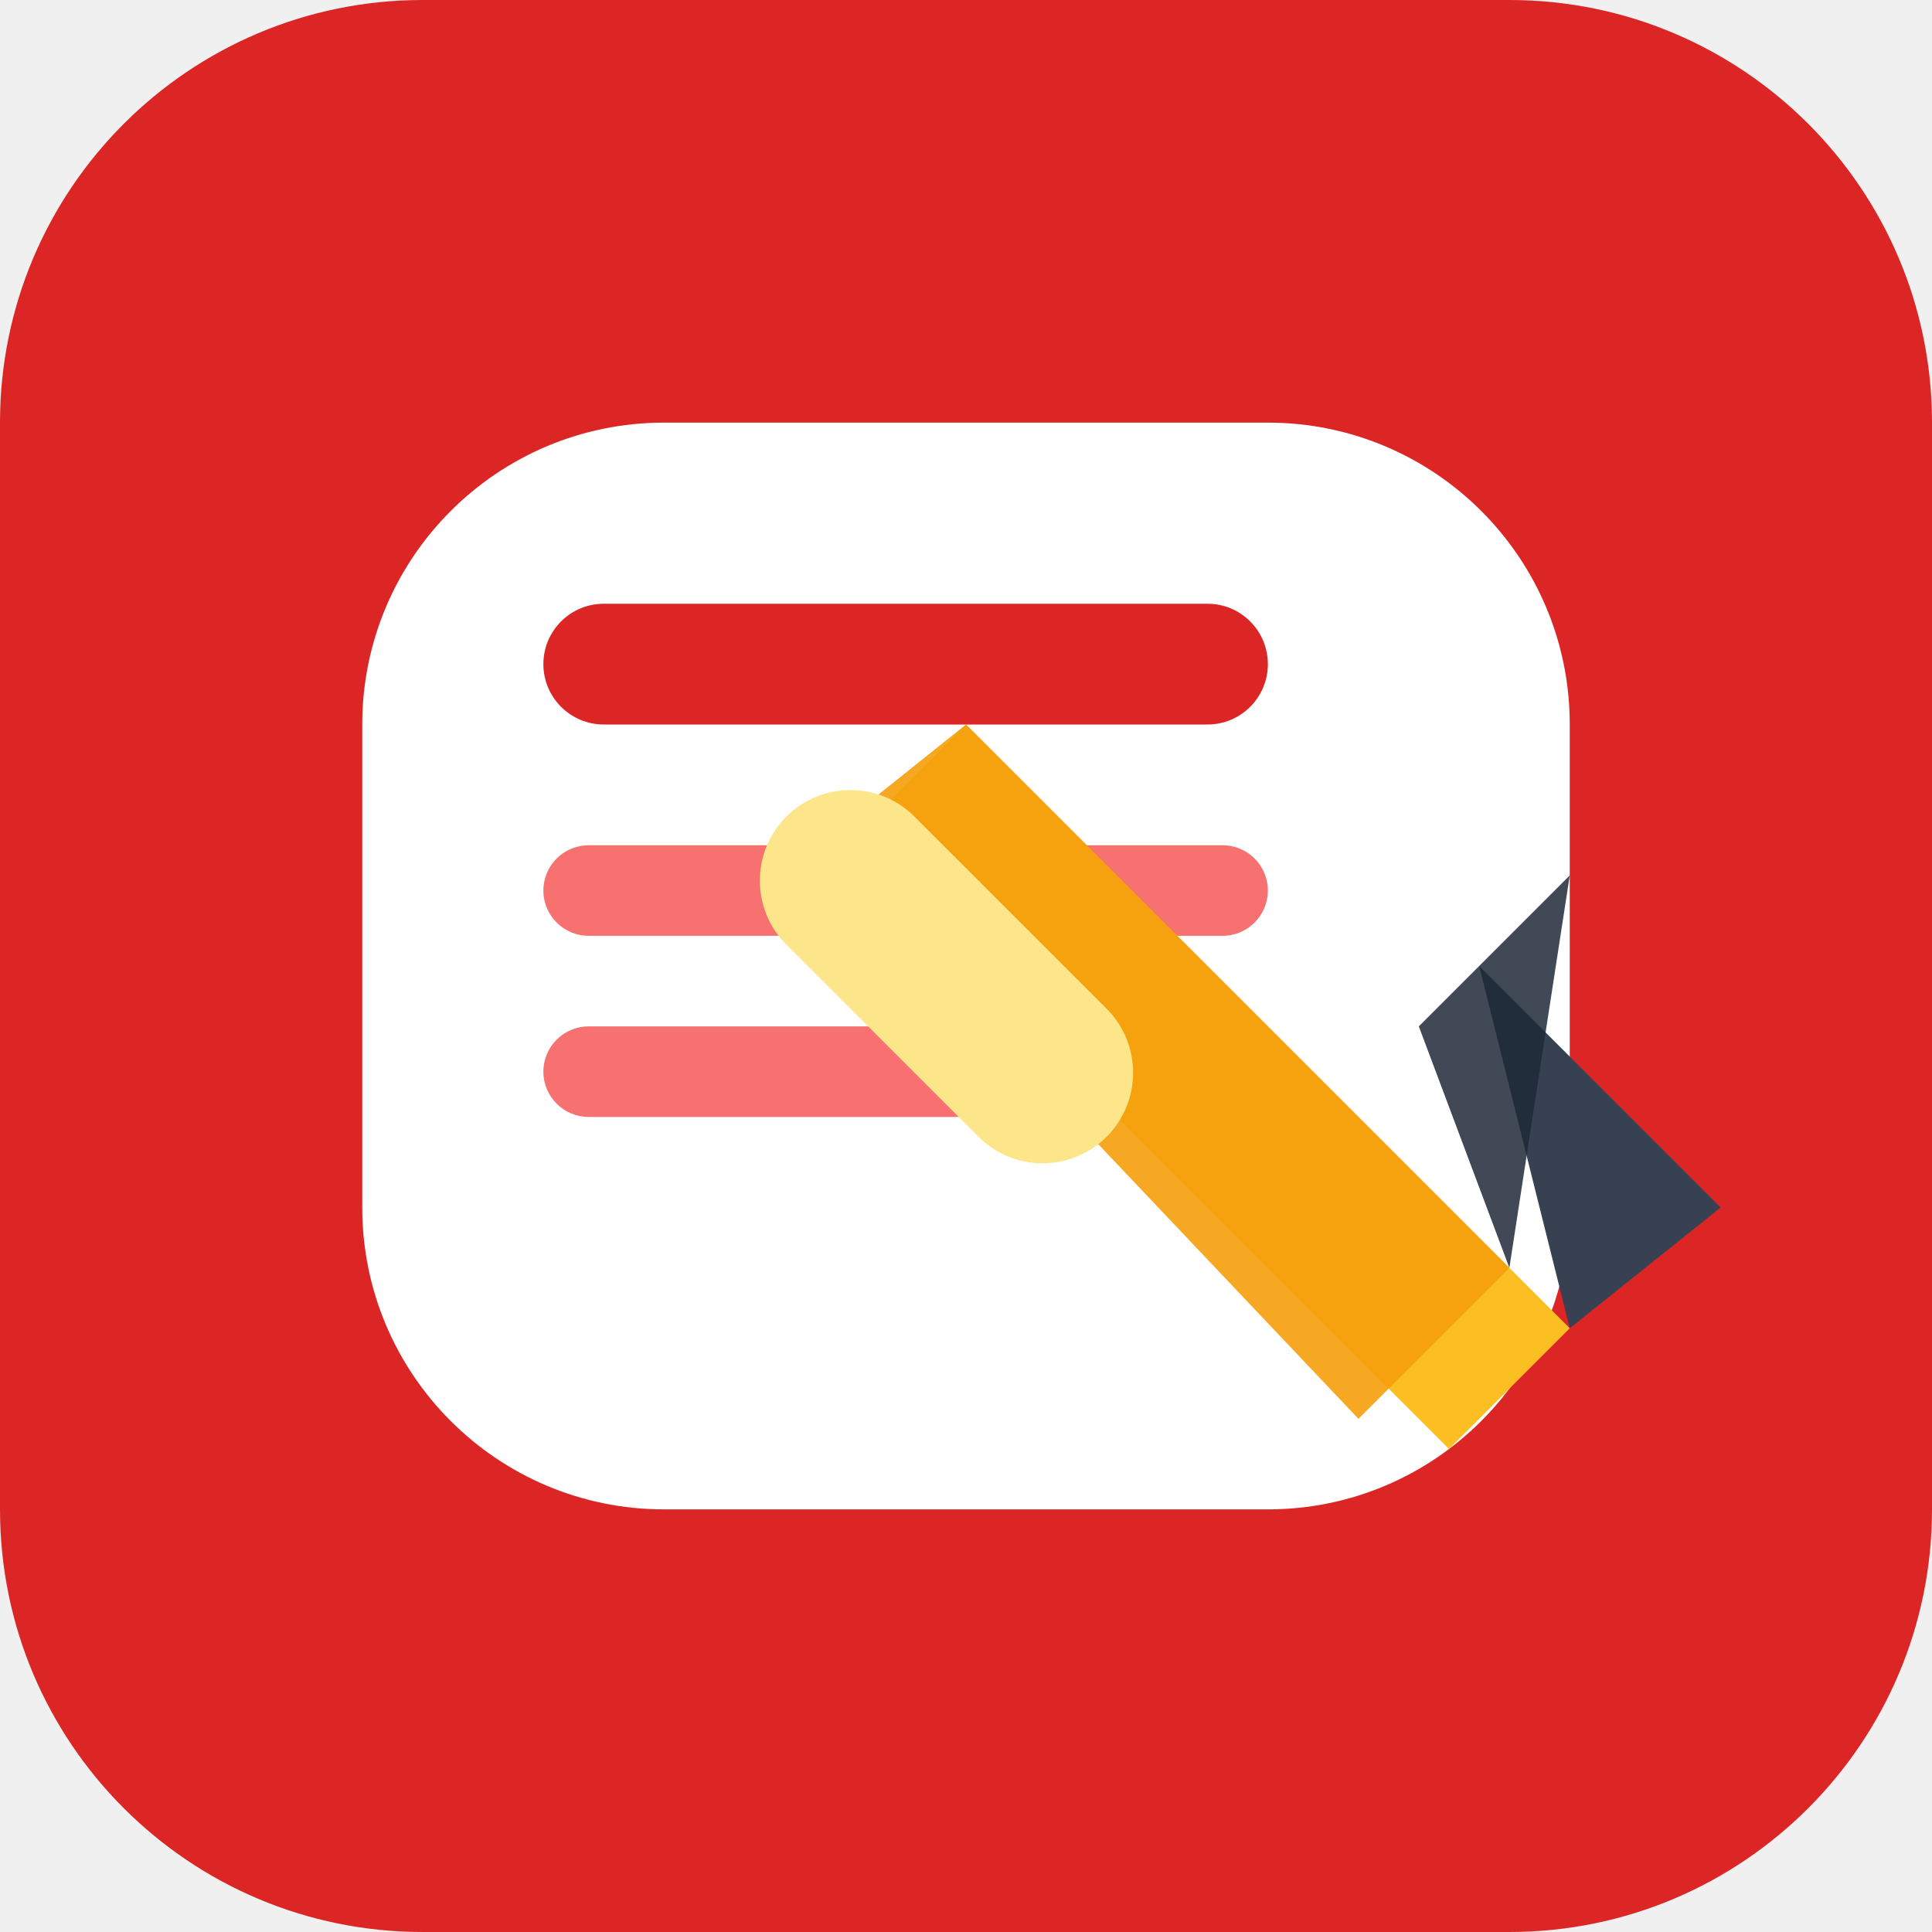
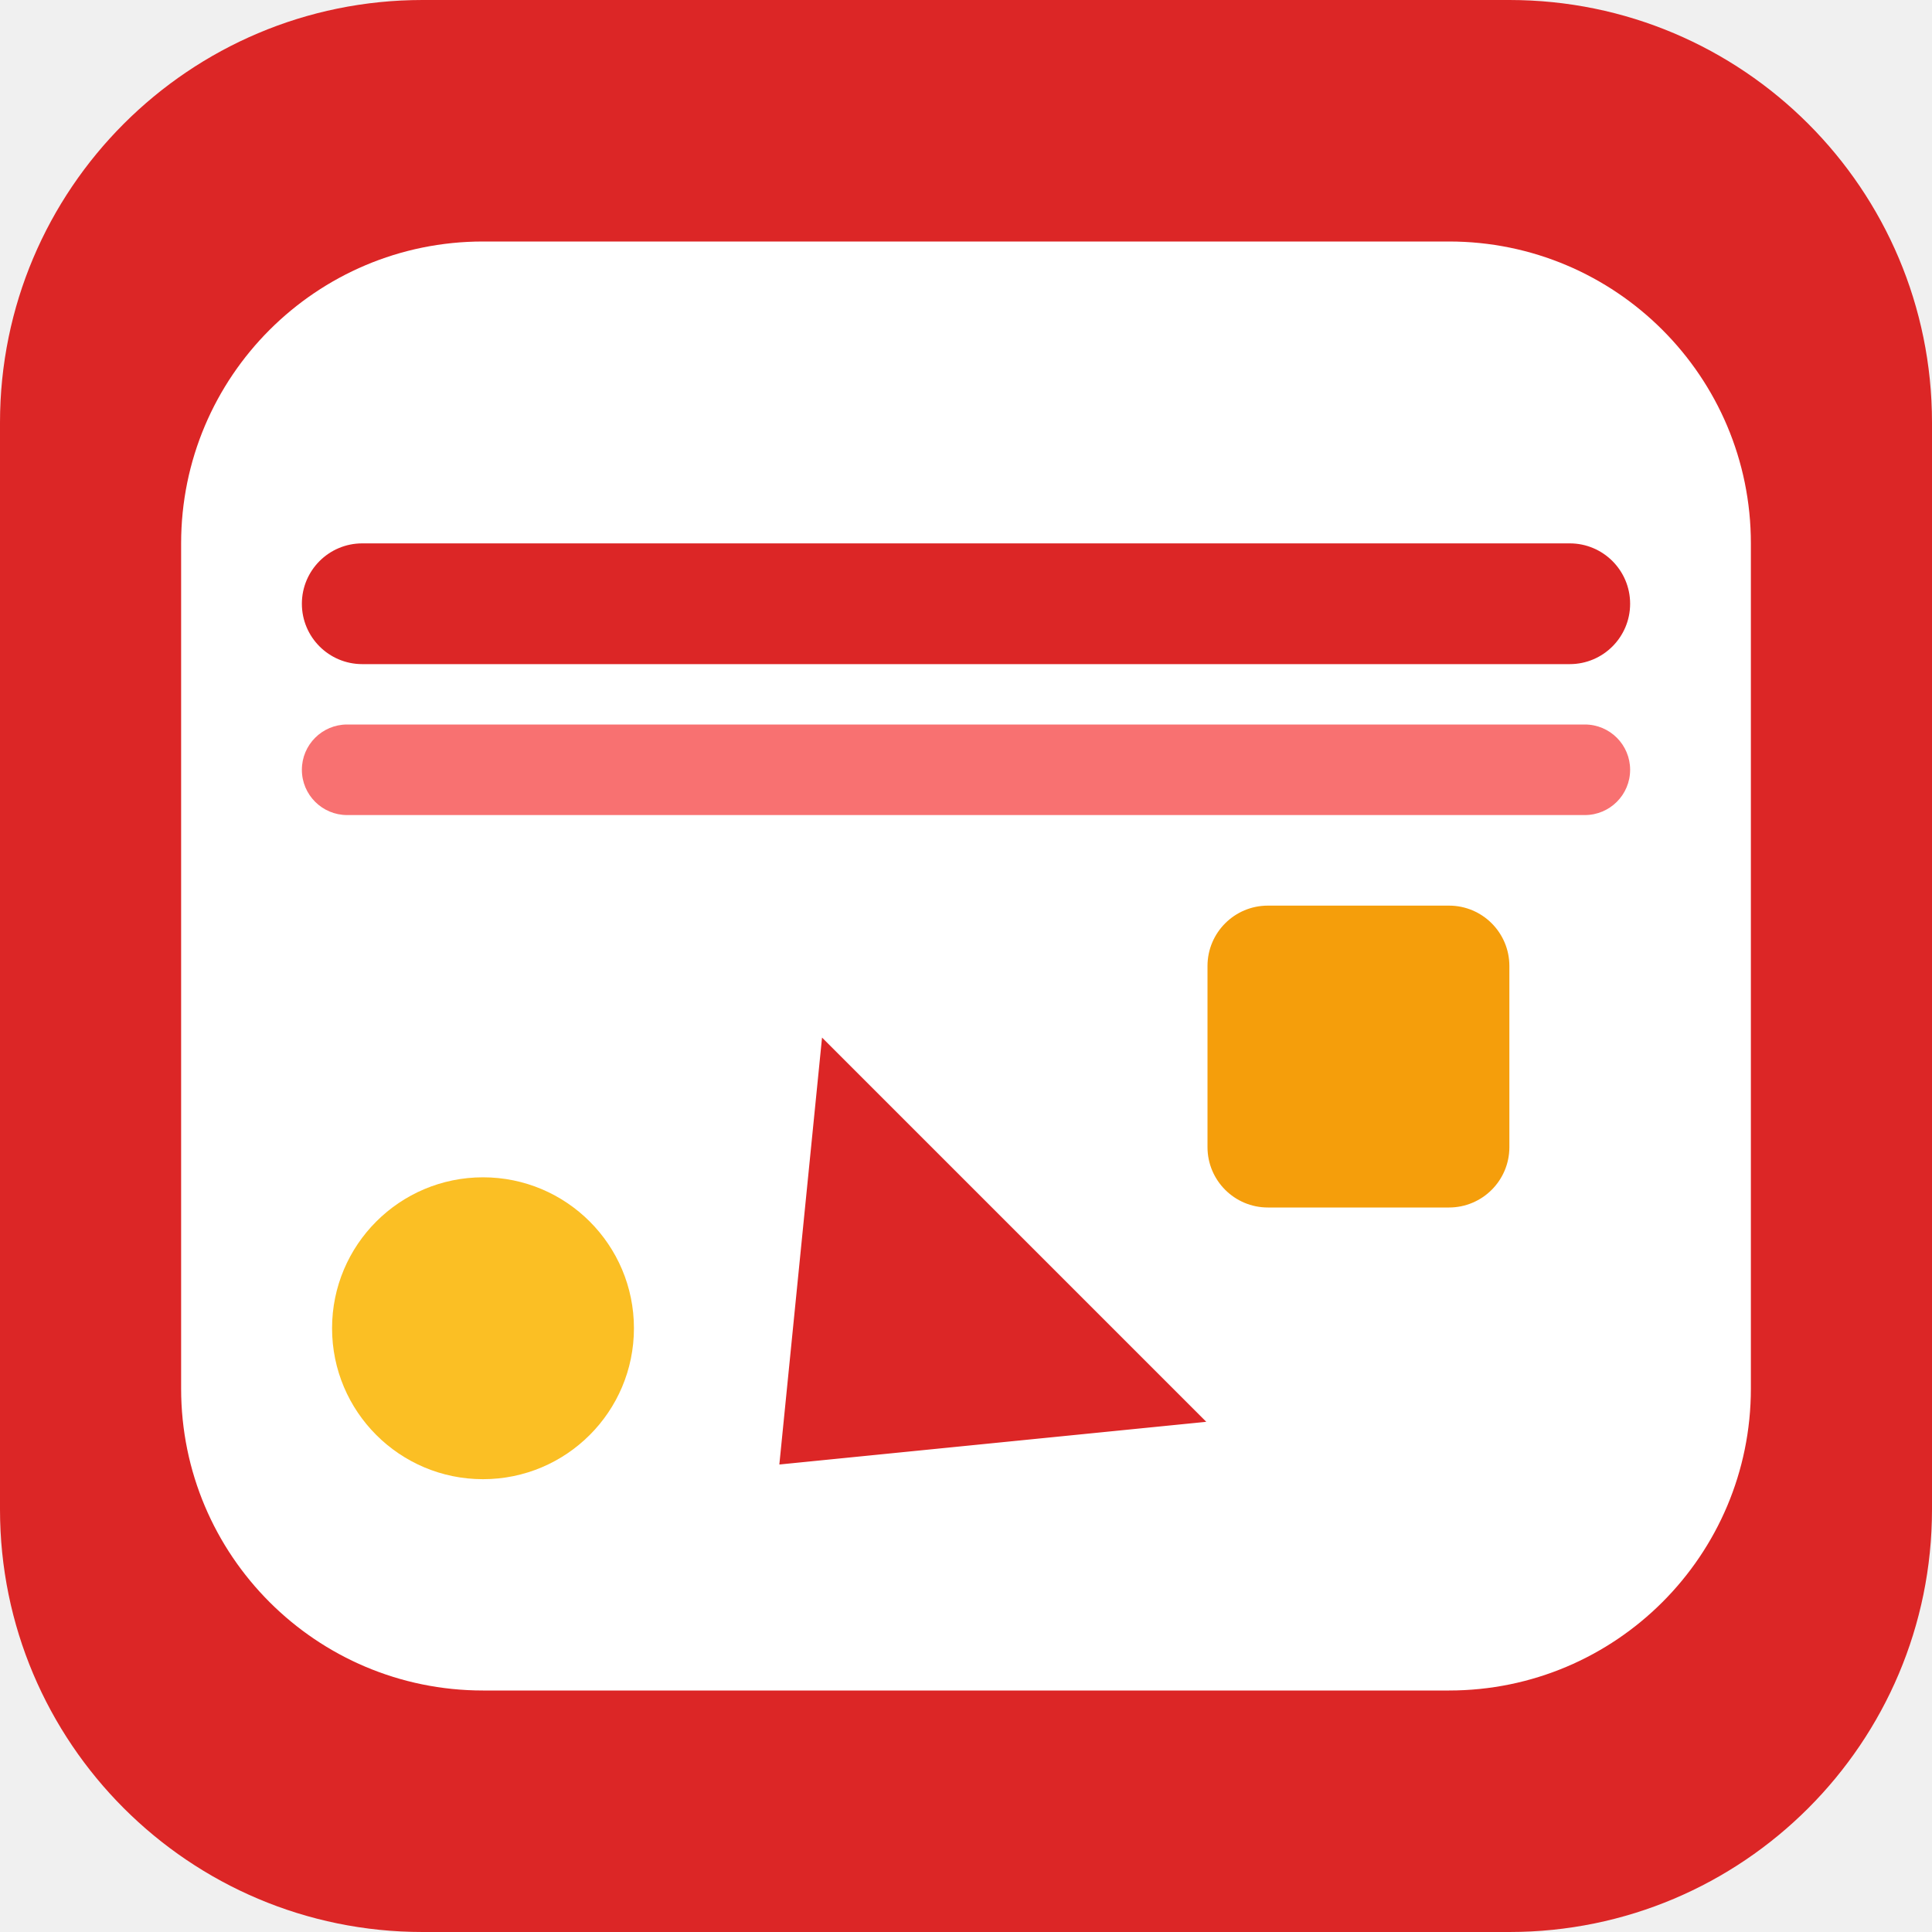
<svg xmlns="http://www.w3.org/2000/svg" viewBox="0 0 64 64">
  <rect width="64" height="64" rx="14" fill="#dc2626" />
-   <rect x="12" y="14" width="40" height="36" rx="10" fill="#ffffff" />
-   <rect x="18" y="20" width="24" height="4" rx="2" fill="#dc2626" />
-   <rect x="18" y="28" width="24" height="3" rx="1.5" fill="#f87171" />
-   <rect x="18" y="34" width="24" height="3" rx="1.5" fill="#f87171" />
-   <path d="M32 24 L52 44 L48 48 L28 28 Z" fill="#fbbf24" />
-   <path d="M52 44 L57 40 L49 32 Z" fill="#374151" />
-   <path d="M27 28 L32 24 L50 42 L45 47 Z" fill="#f59e0b" opacity="0.9" />
-   <rect x="28" y="25" width="6" height="15" rx="3" fill="#fde68a" transform="rotate(-45 31 32)" />
-   <path d="M47 34 L52 29 L50 42 Z" fill="#1f2937" opacity="0.85" />
+   <rect x="6" y="8" width="52" height="48" rx="10" fill="#ffffff" />
+   <rect x="10" y="18" width="44" height="4" rx="2" fill="#dc2626" />
+   <rect x="10" y="24" width="44" height="3" rx="1.5" fill="#f87171" />
+   <circle cx="16" cy="44" r="5" fill="#fbbf24" />
+   <rect x="40" y="30" width="10" height="10" rx="2" fill="#f59e0b" />
+   <path d="M31 36 L40 47 L22 47 Z" fill="#dc2626" transform="rotate(225 31 43.33)" />
</svg>
